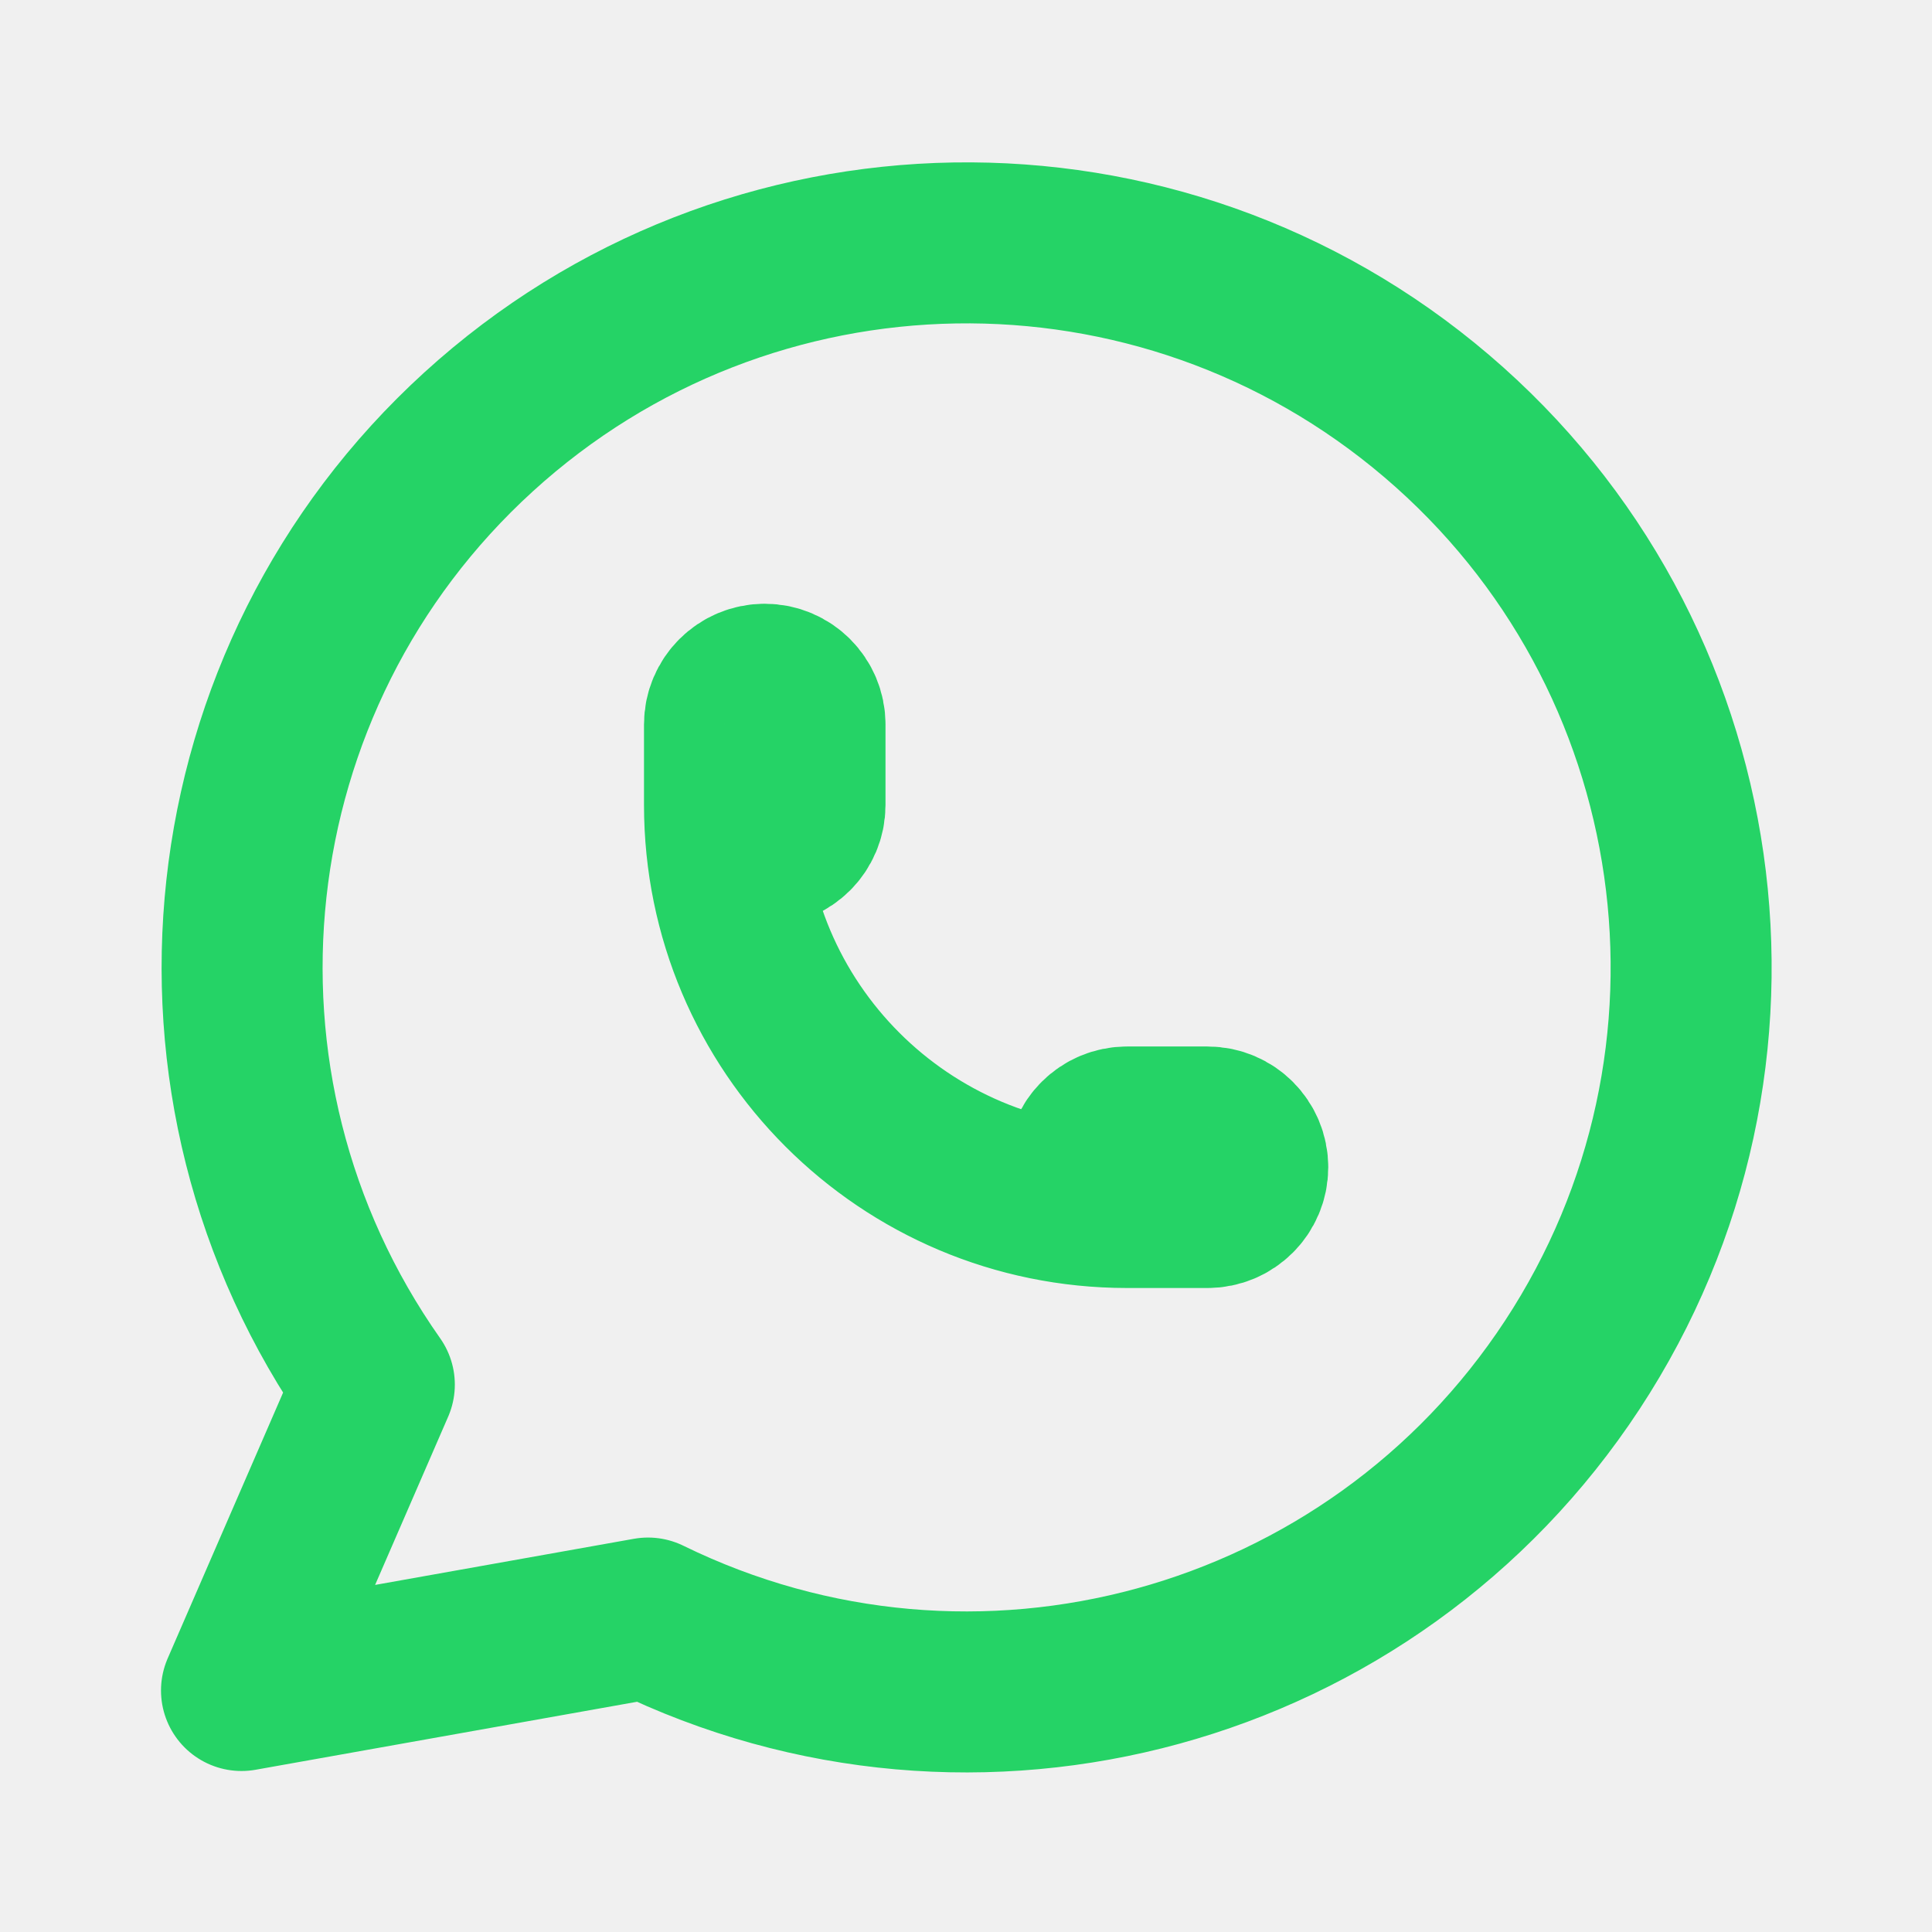
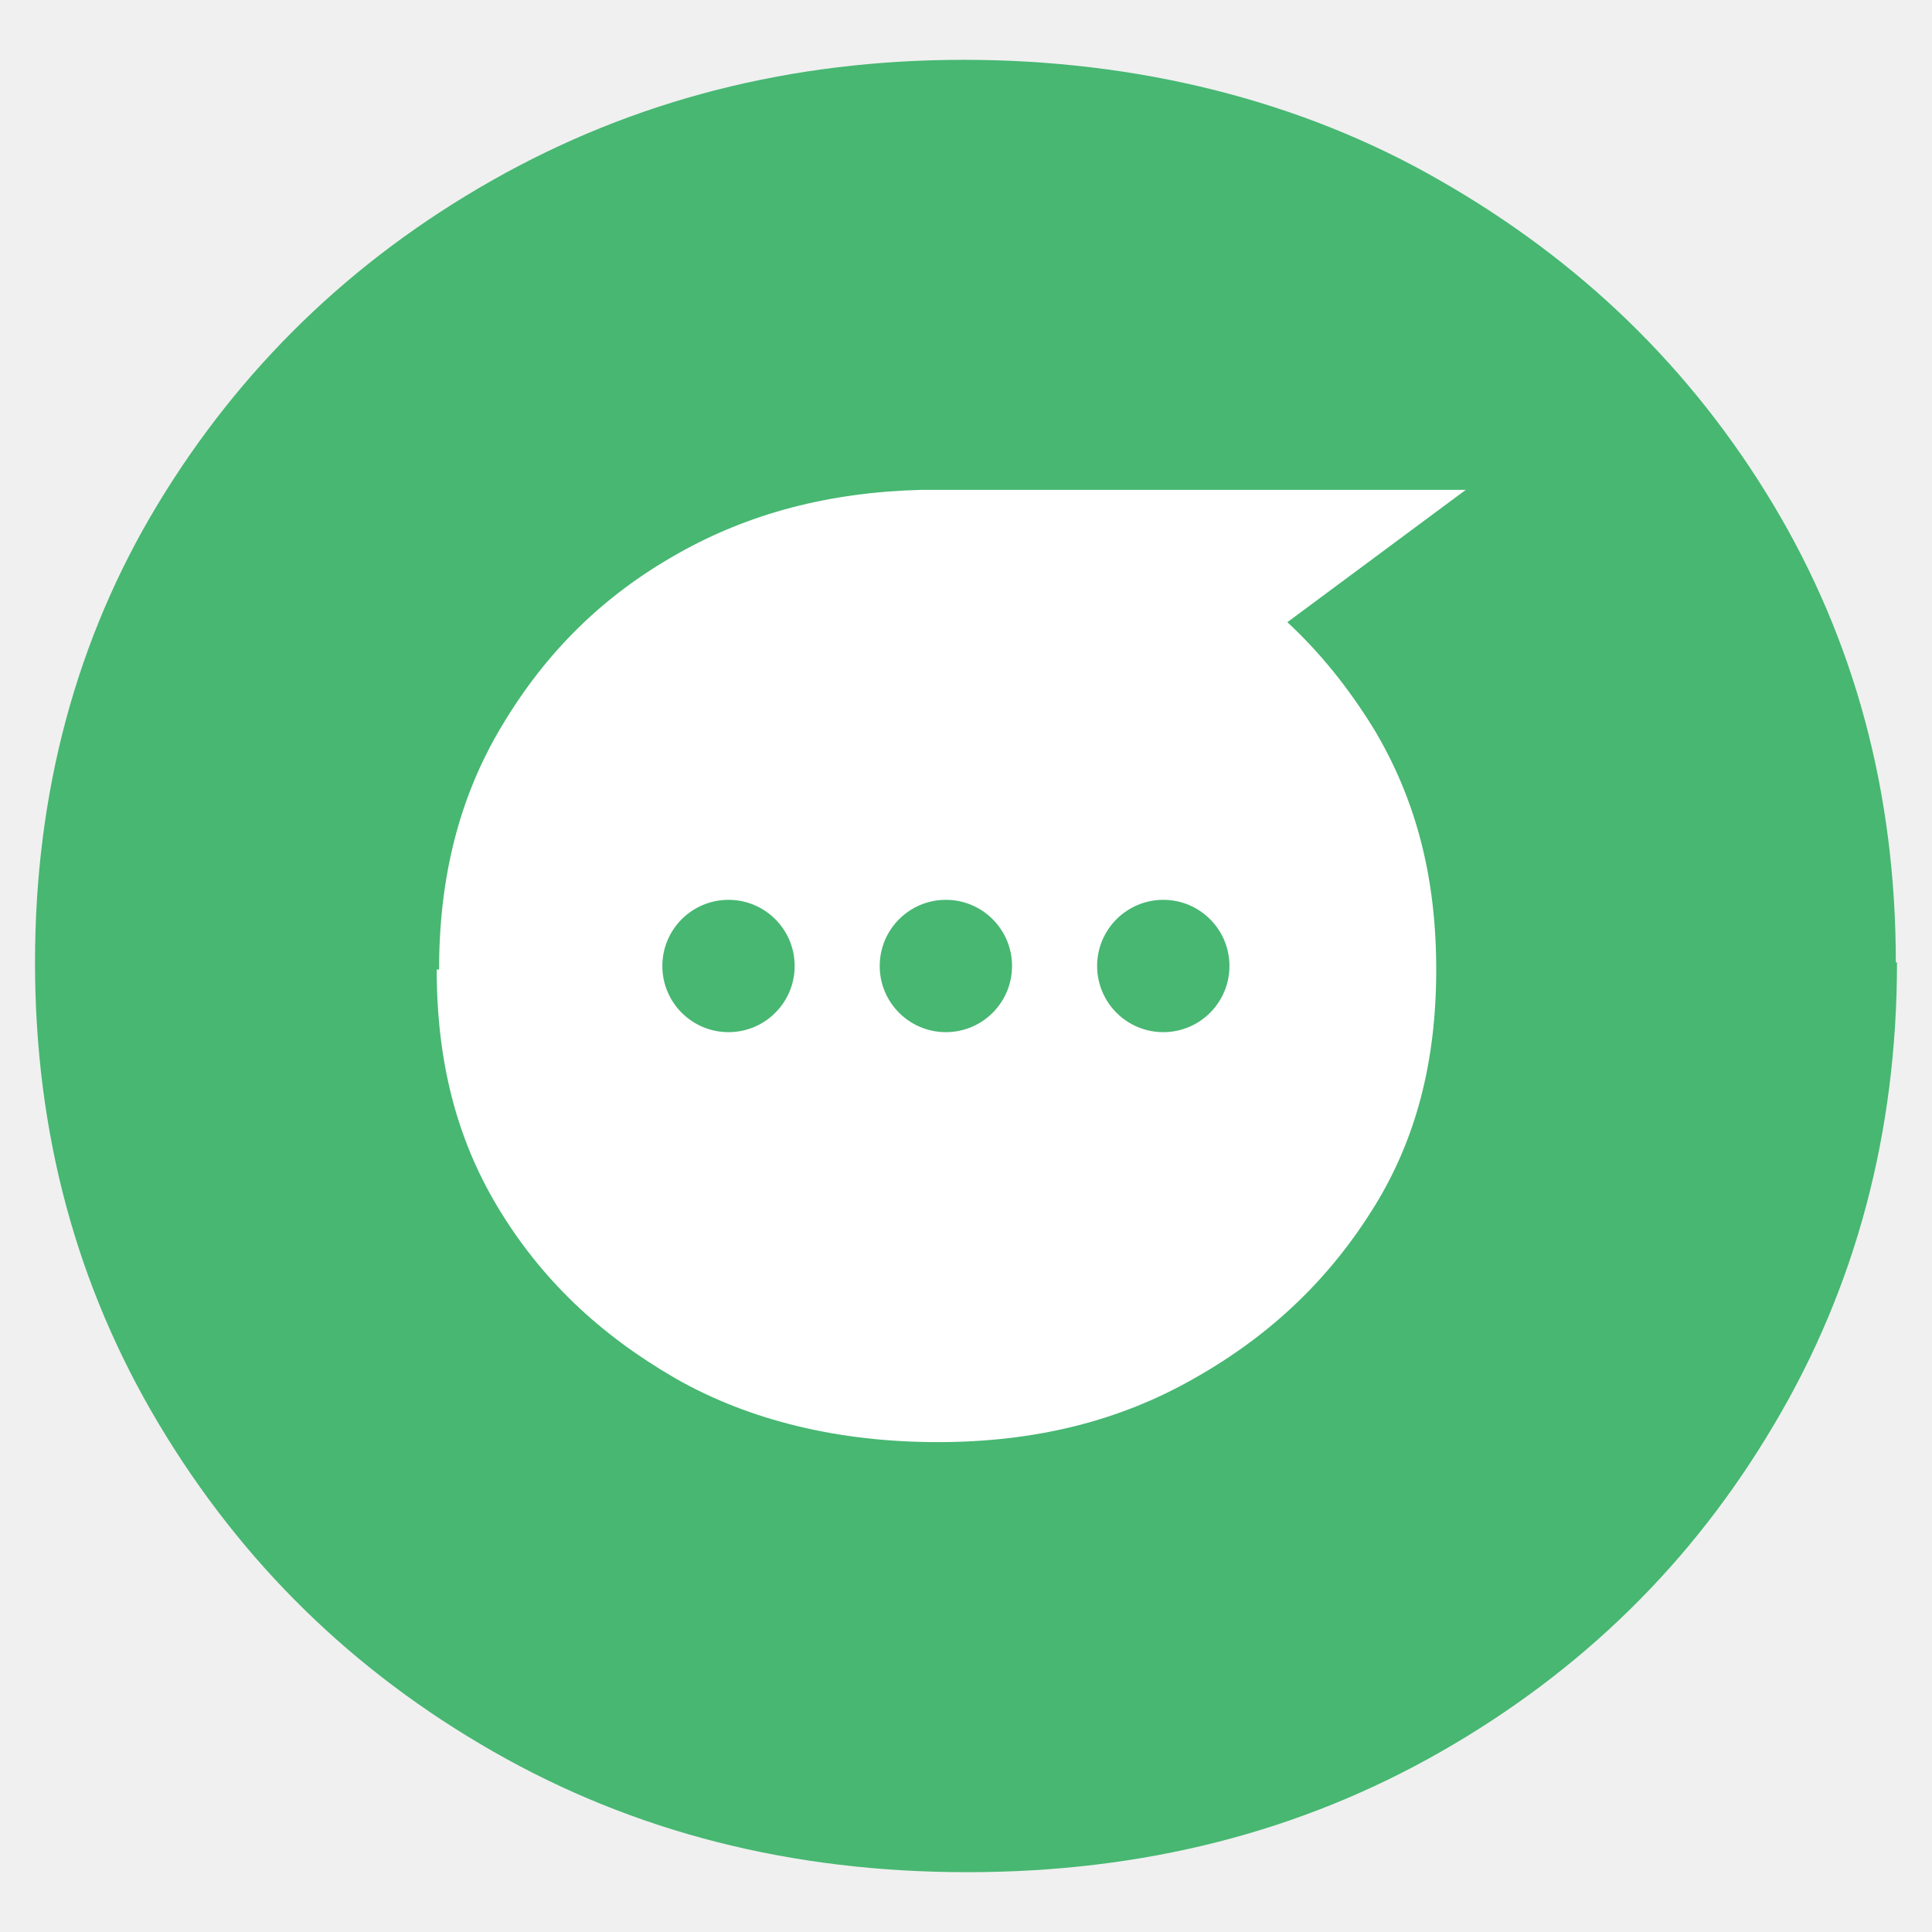
- <svg xmlns="http://www.w3.org/2000/svg" width="32" height="32" viewBox="0 0 24 24" fill="none" stroke="#25D366" stroke-width="2" stroke-linecap="round" stroke-linejoin="round">
-   <path d="M3 21l1.65-3.8a9 9 0 1 1 3.4 2.9L3 21" />
-   <path d="M9 10a.5.5 0 0 0 1 0V9a.5.5 0 0 0-1 0v1a5 5 0 0 0 5 5h1a.5.5 0 0 0 0-1h-1a.5.5 0 0 0 0 1" />
+ <svg xmlns="http://www.w3.org/2000/svg" width="512" height="512" viewBox="0 0 512 512" fill="none">
+   <path d="M502.724 255.061c0 45.086-10.958 86.102-32.562 122.421-21.604 36.632-51.035 65.437-88.294 86.728s-78.901 31.936-125.552 31.936-88.294-10.645-125.553-31.936-66.69-50.096-88.606-86.728C20.24 340.849 9.28 300.147 9.28 255.061s10.959-85.789 32.562-121.483C63.447 97.885 92.88 69.08 130.45 47.79q56.358-31.936 124.926-31.936c45.713 0 89.233 10.645 126.179 31.935 37.259 21.291 66.69 49.783 88.294 85.789s32.562 76.396 32.562 121.483z" fill="#47b772" />
+   <path d="M116.361 256.939c0-24.422 5.322-45.712 16.594-64.498 11.584-19.412 26.613-34.441 46.651-45.712 18.786-10.646 40.077-16.282 64.499-16.908h144.338l-47.278 35.067c8.767 8.141 16.281 17.534 22.856 28.179 11.272 18.786 16.594 39.45 16.594 63.872s-5.322 44.773-16.281 62.62c-11.584 18.786-26.926 33.814-47.277 45.399-20.039 11.585-42.582 17.22-68.569 17.22s-49.783-5.635-69.508-16.907c-20.038-11.584-35.693-26.3-47.278-45.712-10.645-17.847-15.968-38.198-15.968-62.62z" fill="#fff" />
+   <path d="M193.061 273.532c9.683 0 17.533-7.85 17.533-17.533s-7.85-17.534-17.533-17.534-17.534 7.85-17.534 17.534 7.85 17.533 17.534 17.533m57.605 0c9.684 0 17.534-7.85 17.534-17.533s-7.85-17.534-17.534-17.534-17.533 7.85-17.533 17.534 7.85 17.533 17.533 17.533m57.617 0c9.684 0 17.534-7.85 17.534-17.533s-7.85-17.534-17.534-17.534-17.533 7.85-17.533 17.534 7.85 17.533 17.533 17.533" fill="#47b772" />
</svg>
